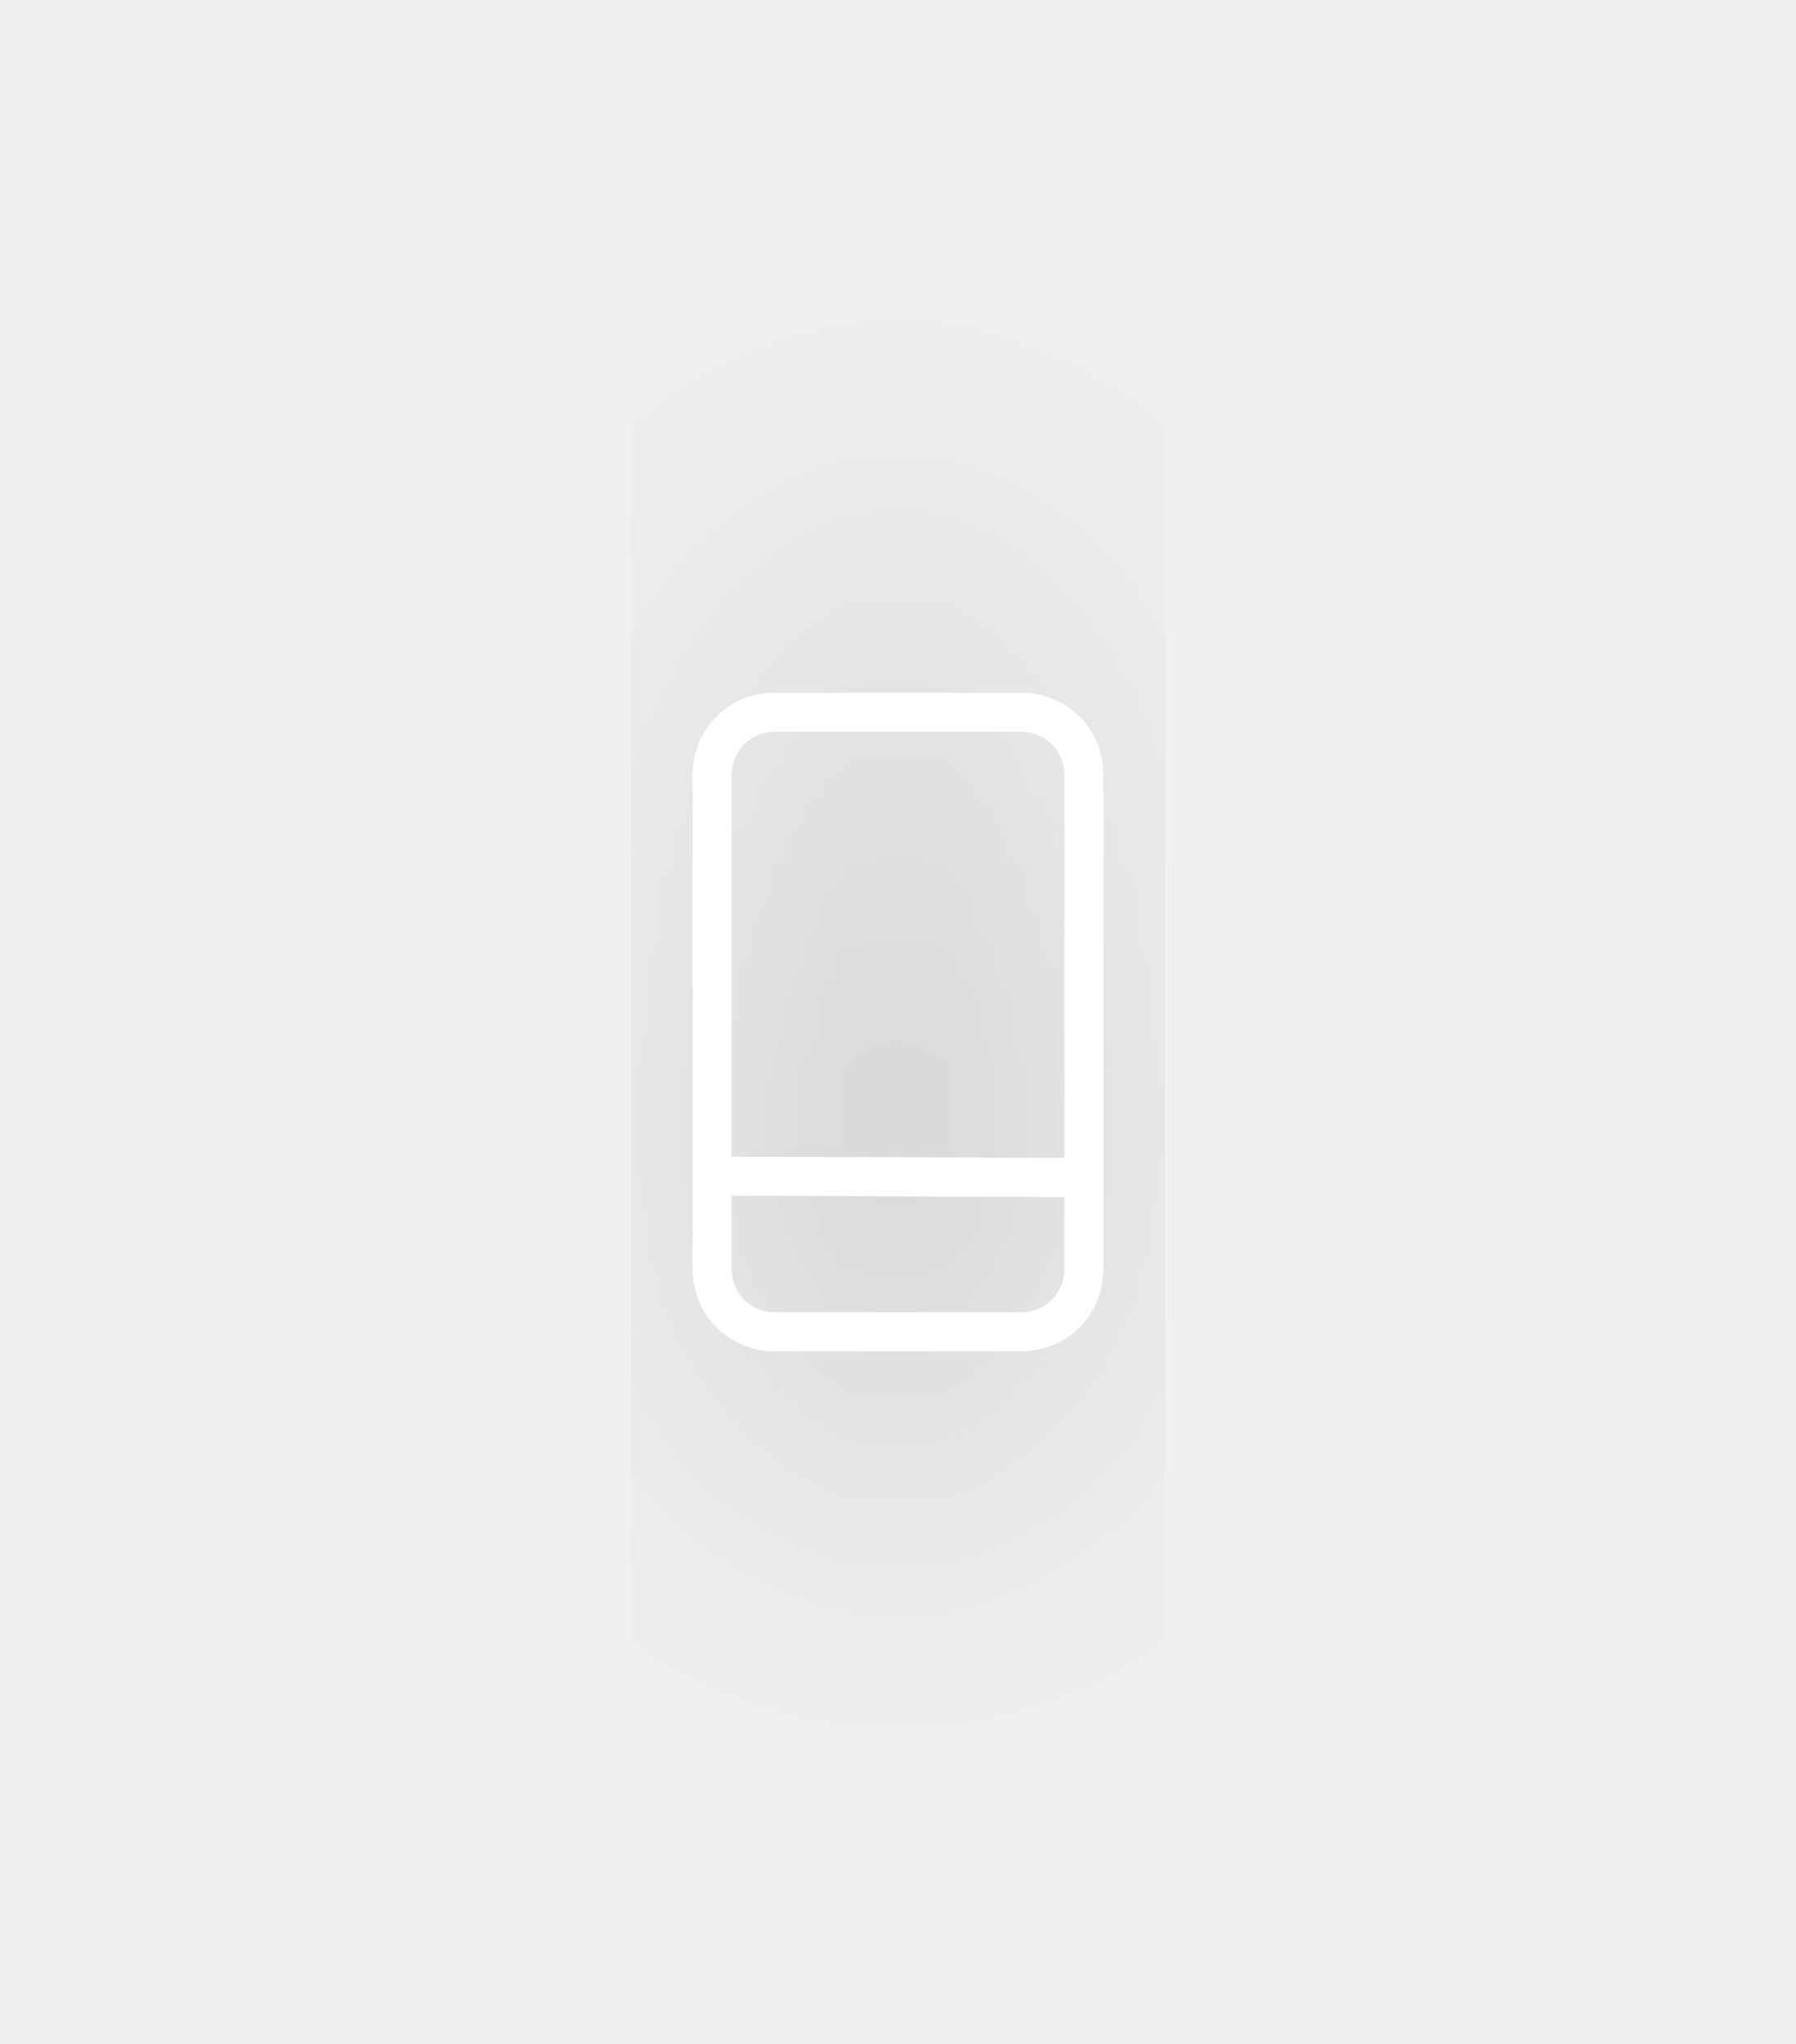
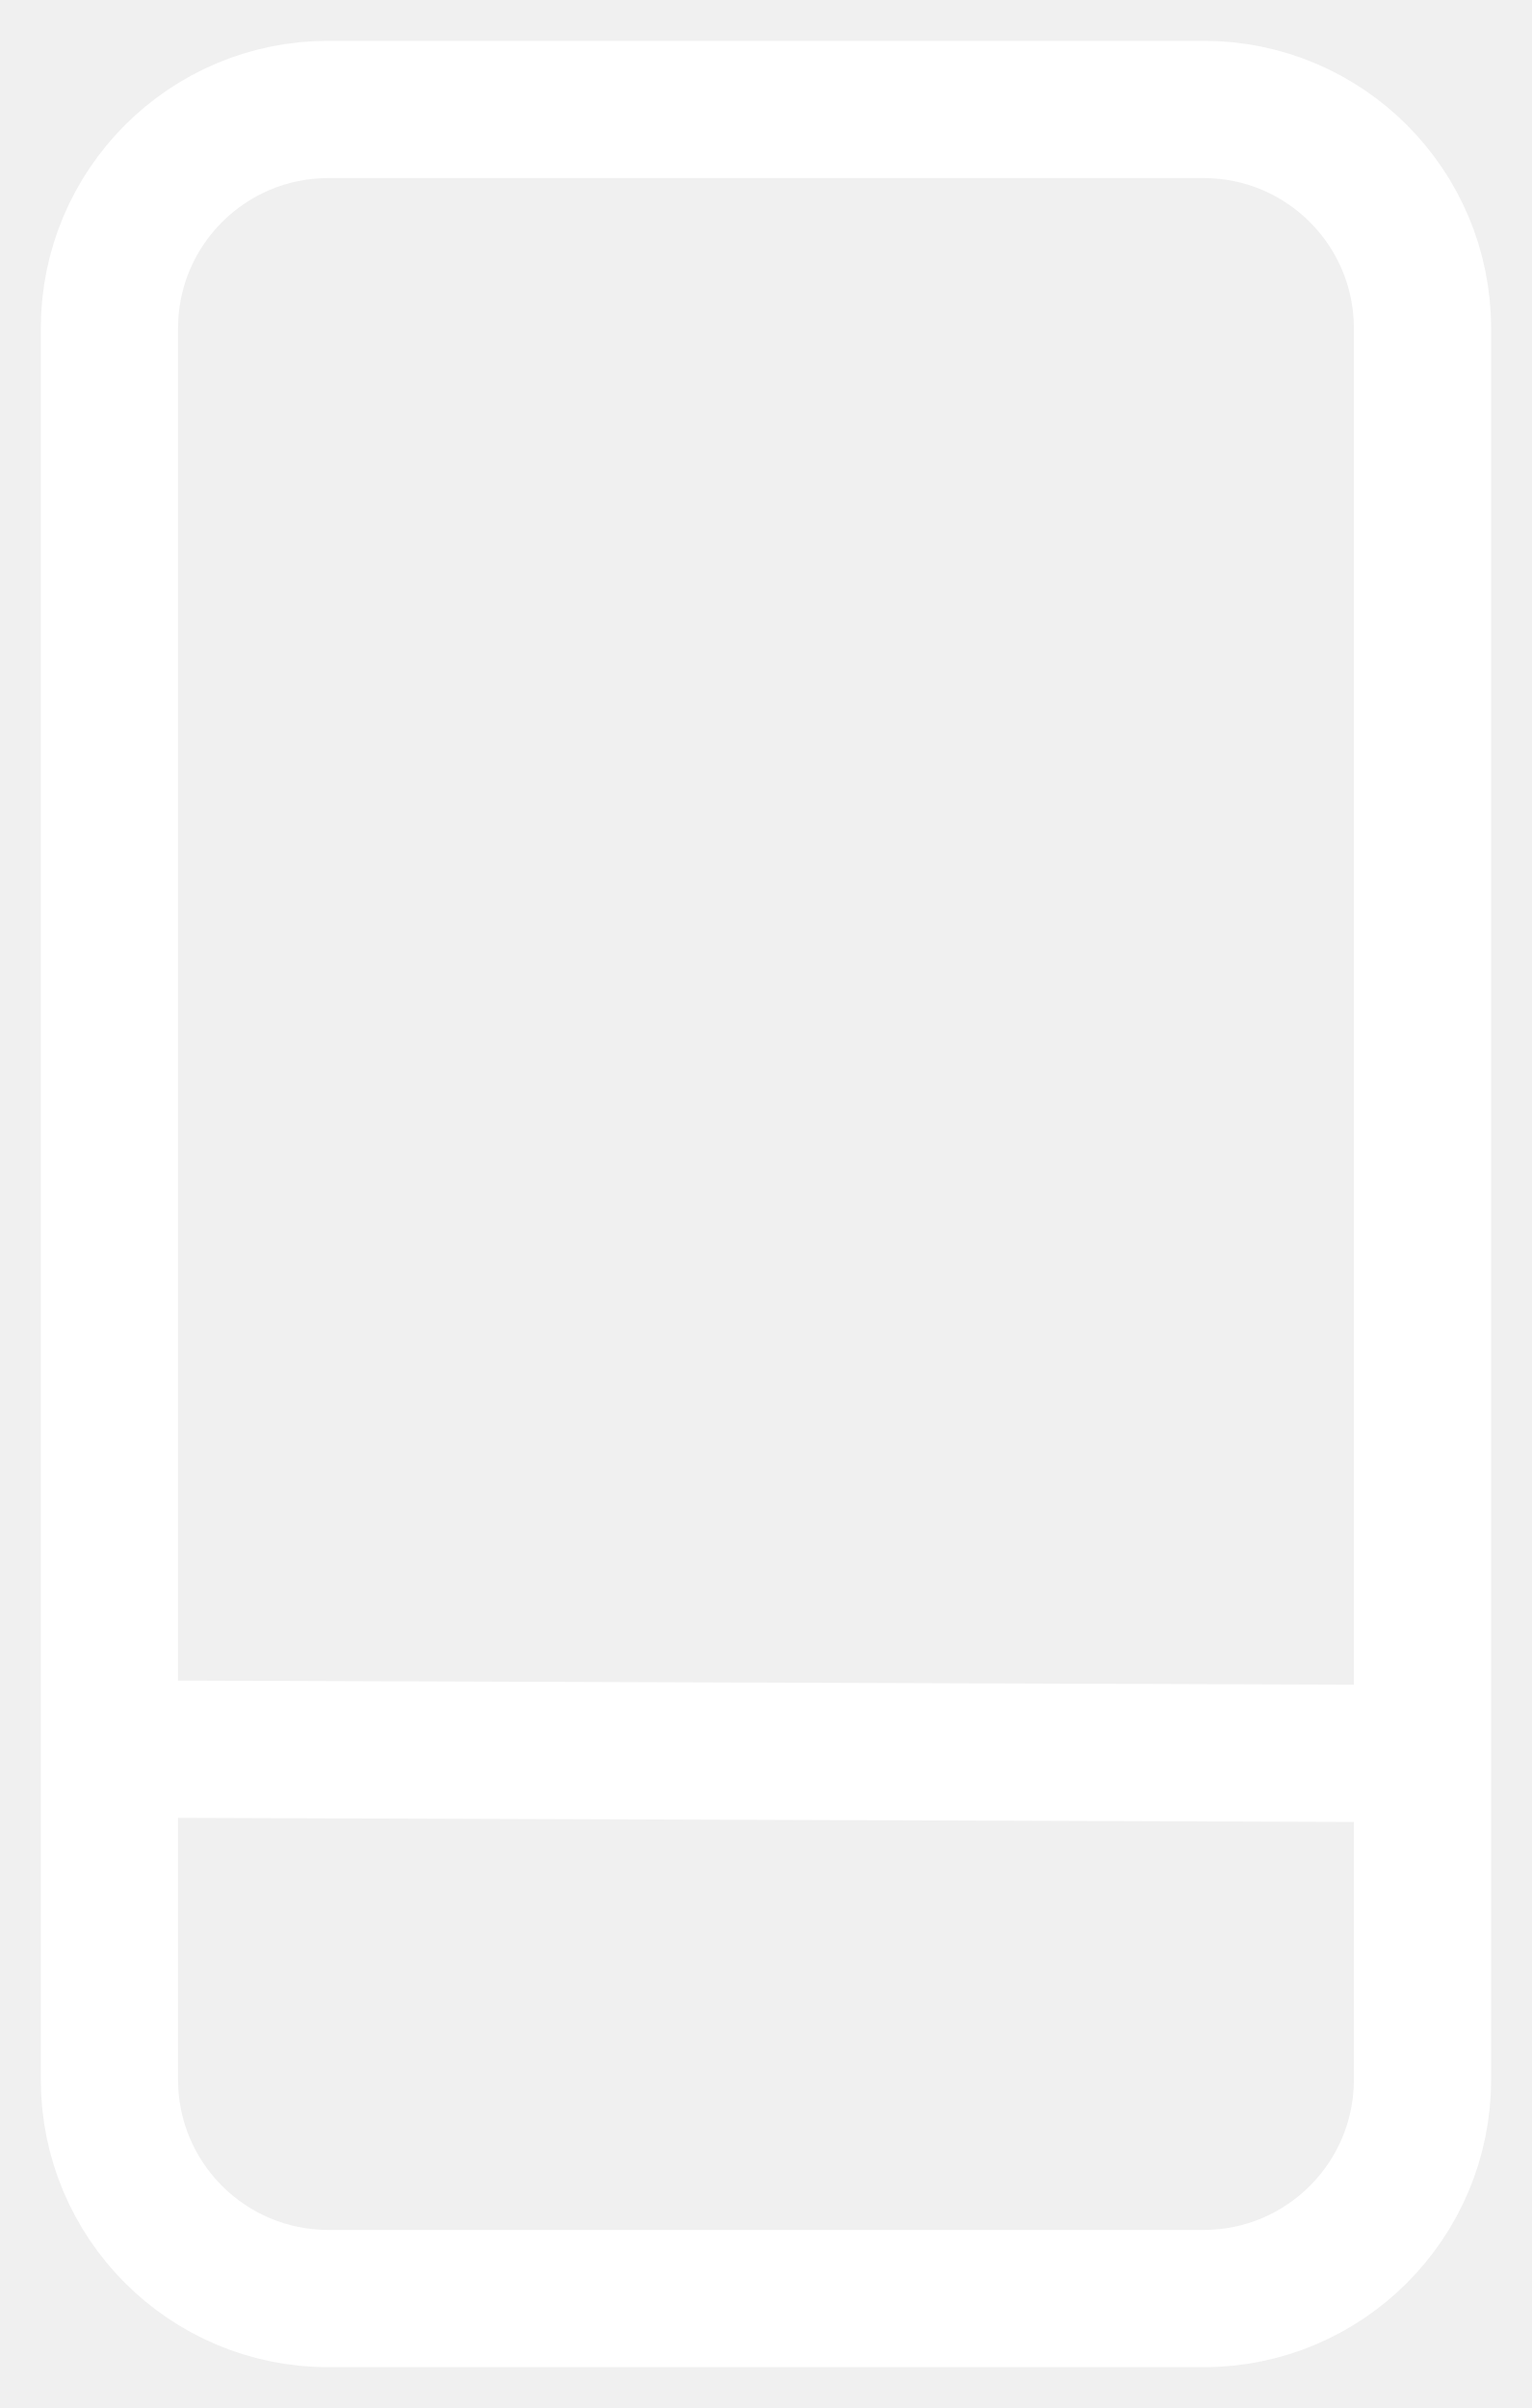
- <svg xmlns="http://www.w3.org/2000/svg" width="58" height="66" viewBox="0 0 58 66">
-   <defs>
-     <filter id="pnyxtkd59a" width="143.4%" height="368.2%" x="-21.7%" y="-134.1%" filterUnits="objectBoundingBox">
-       <feOffset in="SourceAlpha" result="shadowOffsetOuter1" />
-       <feGaussianBlur in="shadowOffsetOuter1" result="shadowBlurOuter1" stdDeviation="7.5" />
-       <feColorMatrix in="shadowBlurOuter1" result="shadowMatrixOuter1" values="0 0 0 0 0 0 0 0 0 0 0 0 0 0 0 0 0 0 0.599 0" />
-       <feMerge>
-         <feMergeNode in="shadowMatrixOuter1" />
-         <feMergeNode in="SourceGraphic" />
-       </feMerge>
-     </filter>
-   </defs>
+ <svg xmlns="http://www.w3.org/2000/svg" width="14" height="22" viewBox="0 0 14 22">
  <g fill="none" fill-rule="evenodd">
    <g stroke="#FFF" stroke-width="1.254">
-       <g filter="url(#pnyxtkd59a)" transform="translate(-117 -594) translate(139 616)">
-         <g transform="translate(.863 .627)">
+       <g>
+         <g transform="translate(-104 -97) translate(104 97) translate(.863 .627)">
          <rect width="12" height="20" x=".137" y=".373" rx="2" />
          <path d="M12.137 15.394L0.137 15.352" />
        </g>
      </g>
    </g>
  </g>
</svg>
